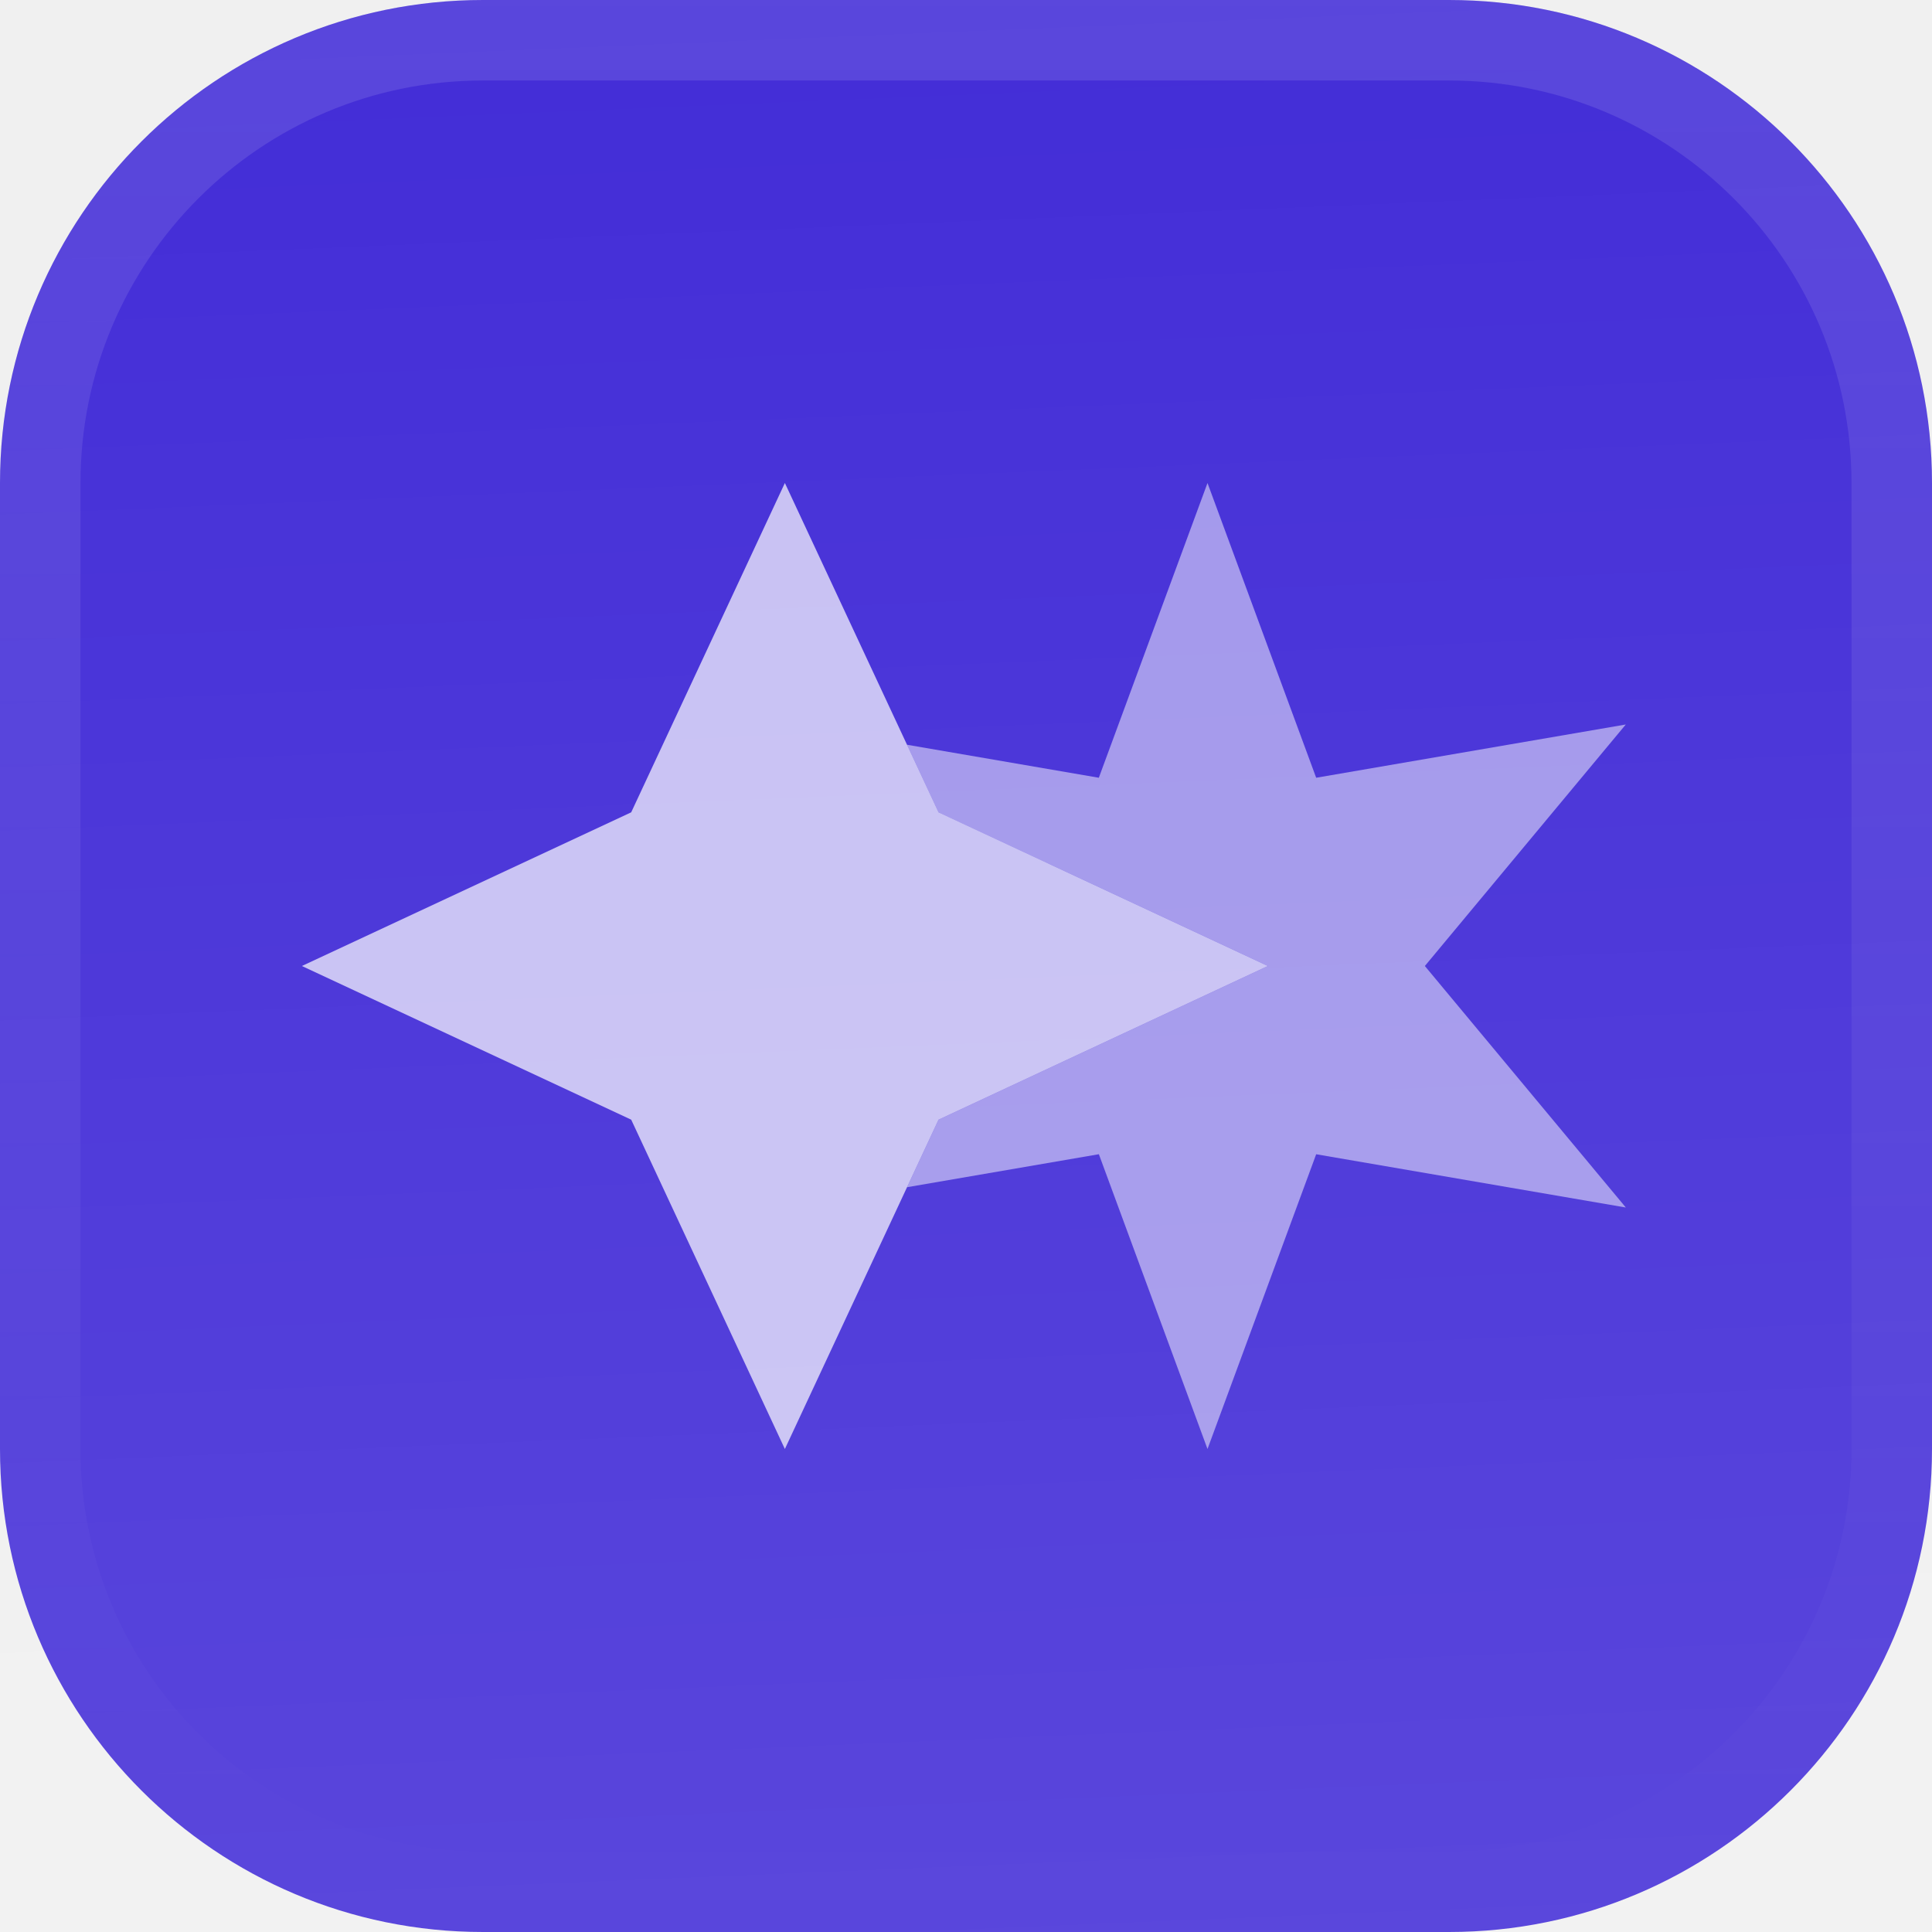
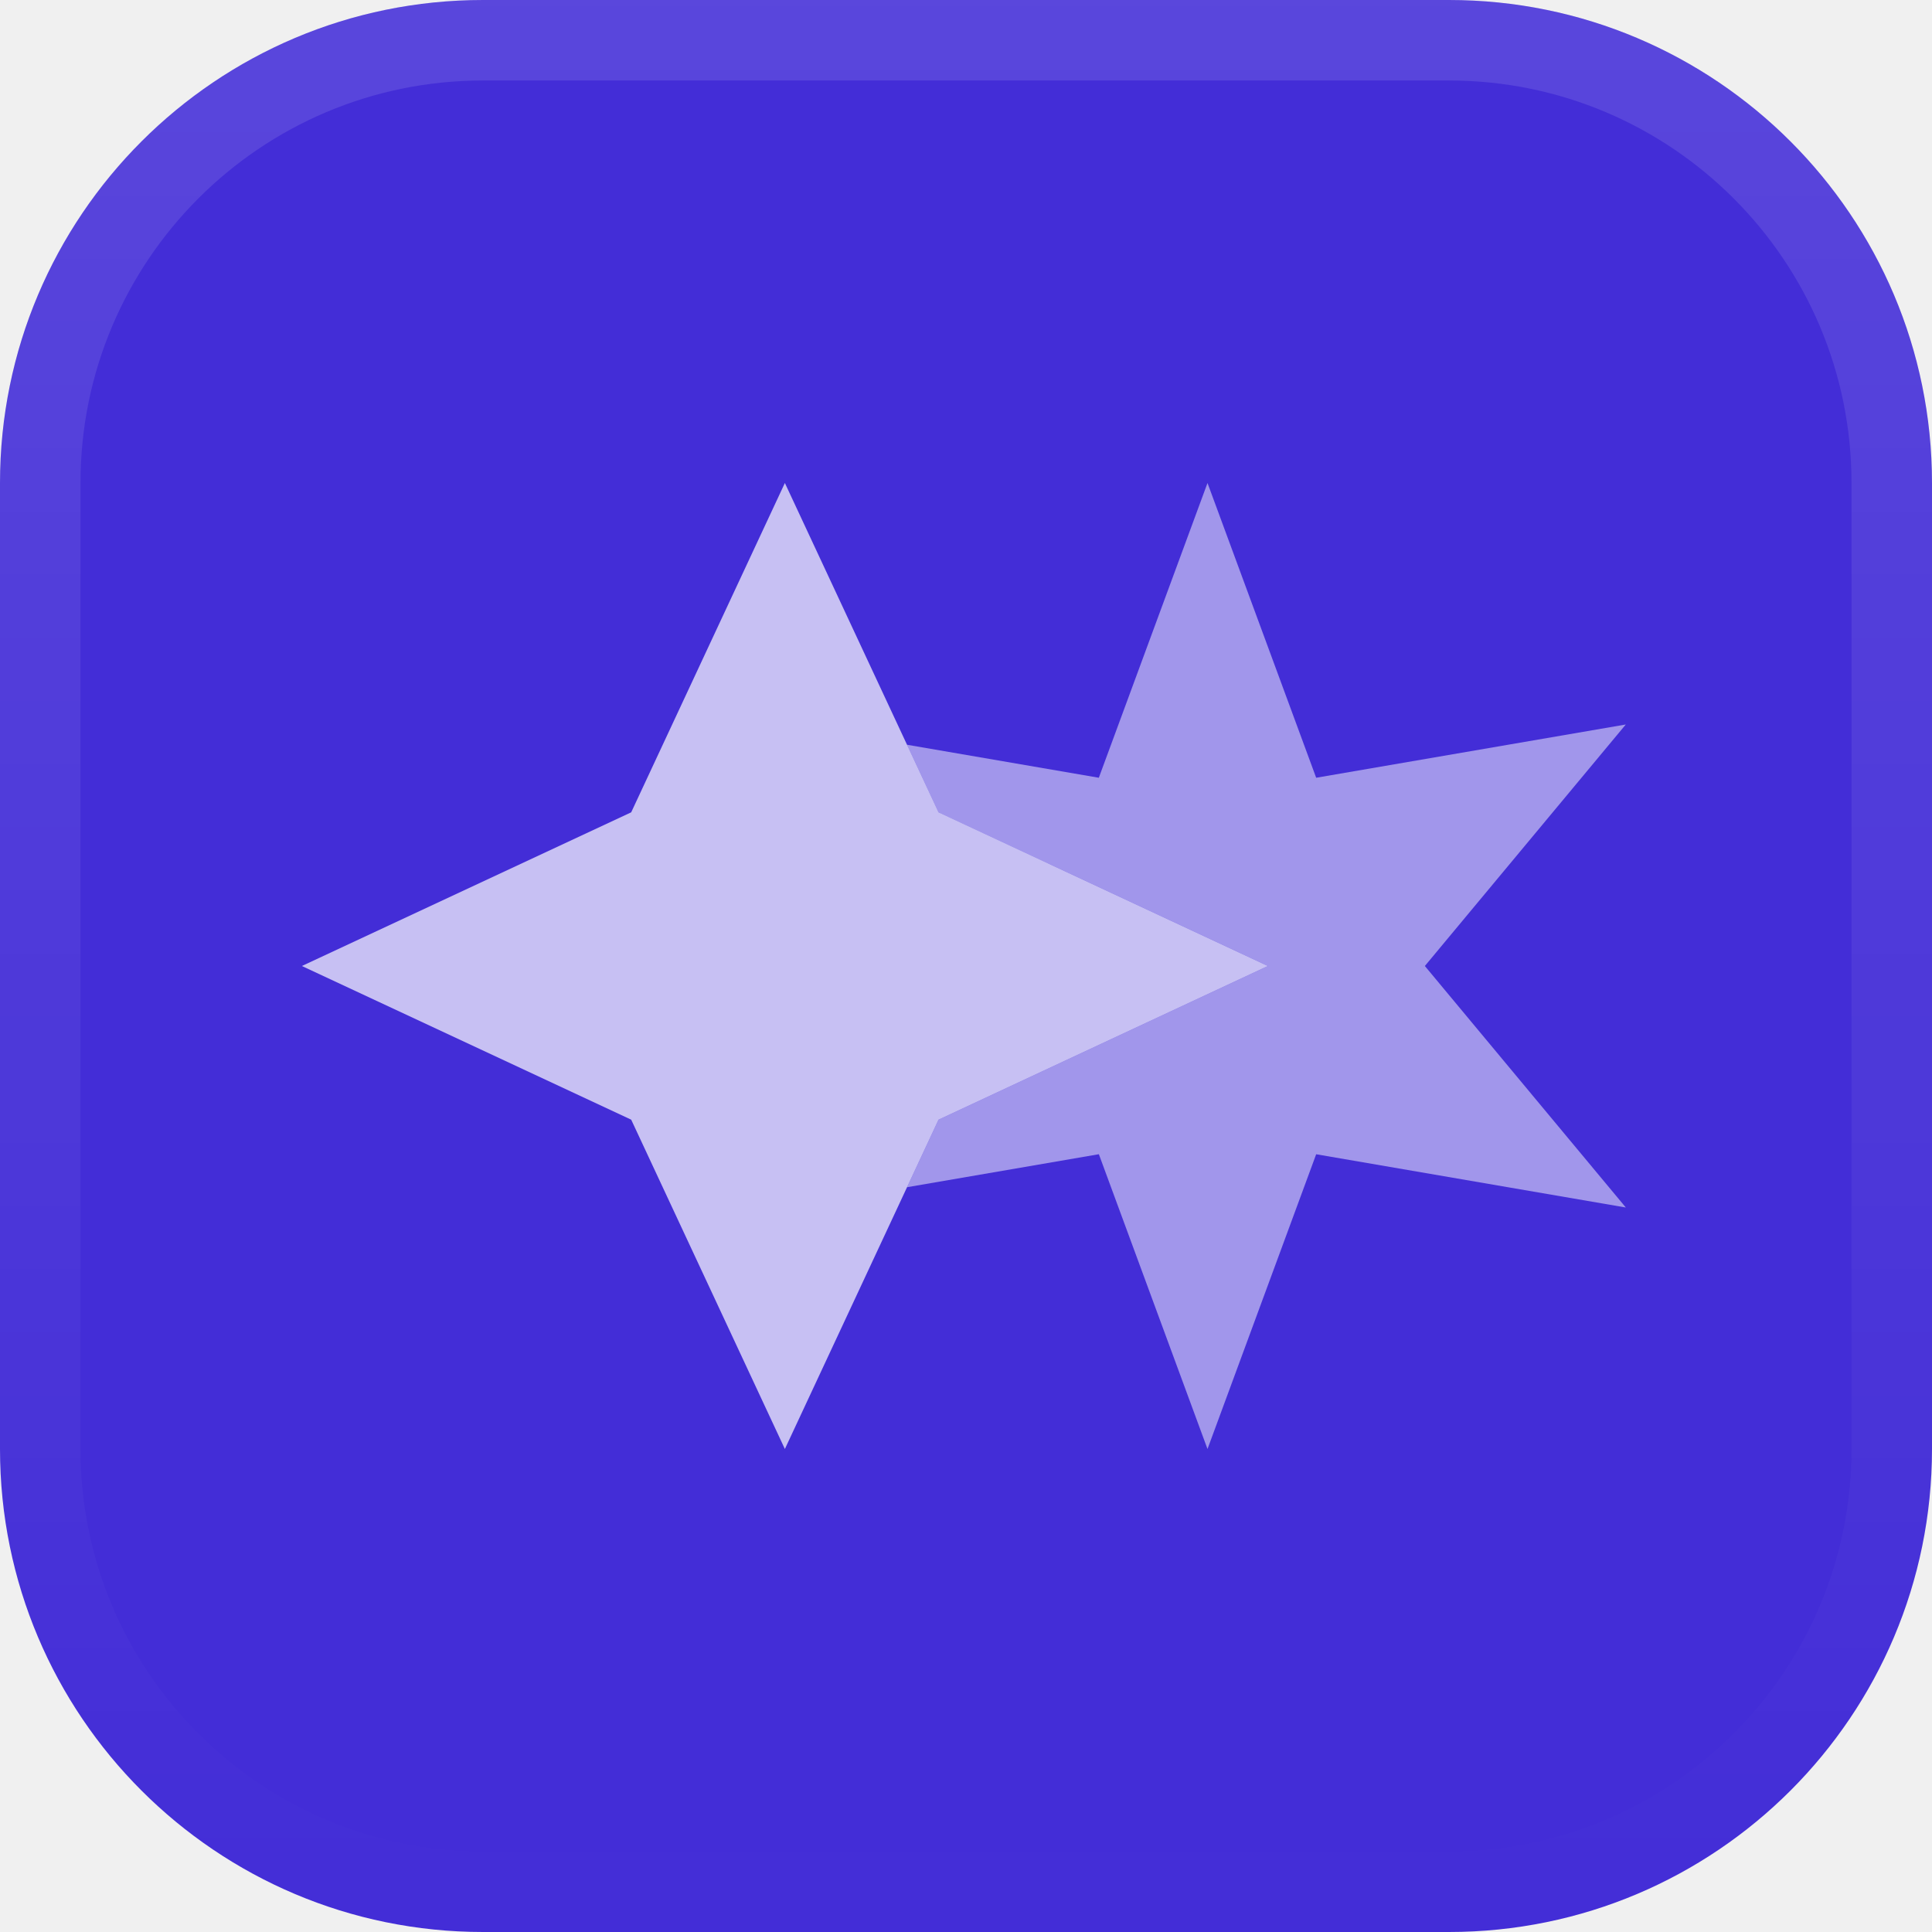
<svg xmlns="http://www.w3.org/2000/svg" width="48" height="48" viewBox="0 0 48 48" fill="none" shape-rendering="geometricPrecision">
  <rect width="48" height="48" fill="#432dd7" rx="12" />
  <path fill="url(#c)" d="M0 0h48v48H0z" />
  <path fill="#fff" opacity=".7" d="m19.5 12 3.818 8.182L31.5 24l-8.182 3.818L19.5 36l-3.818-8.182L7.5 24l8.182-3.818z" />
  <path fill="#fff" d="m22.535 29.496 4.766-.82L30 36l2.7-7.323L40.393 30 35.4 24l4.992-6-7.692 1.323L30 12l-2.7 7.323-4.766-.82.783 1.679L31.5 24l-8.182 3.818z" opacity=".5" />
  <rect width="46" height="46" x="1" y="1" stroke="url(#g)" stroke-width="2" rx="11" />
  <defs>
-     <linearGradient id="c" x1="24" x2="26" y1="0" y2="48" gradientUnits="userSpaceOnUse">
-       <stop stop-color="#fff" stop-opacity="0" />
-       <stop offset="1" stop-color="#fff" stop-opacity=".12" />
-     </linearGradient>
    <linearGradient id="g" x1="24" x2="24" y1="0" y2="48" gradientUnits="userSpaceOnUse">
      <stop stop-color="#fff" stop-opacity=".12" />
      <stop offset="1" stop-color="#fff" stop-opacity="0" />
    </linearGradient>
  </defs>
</svg>
